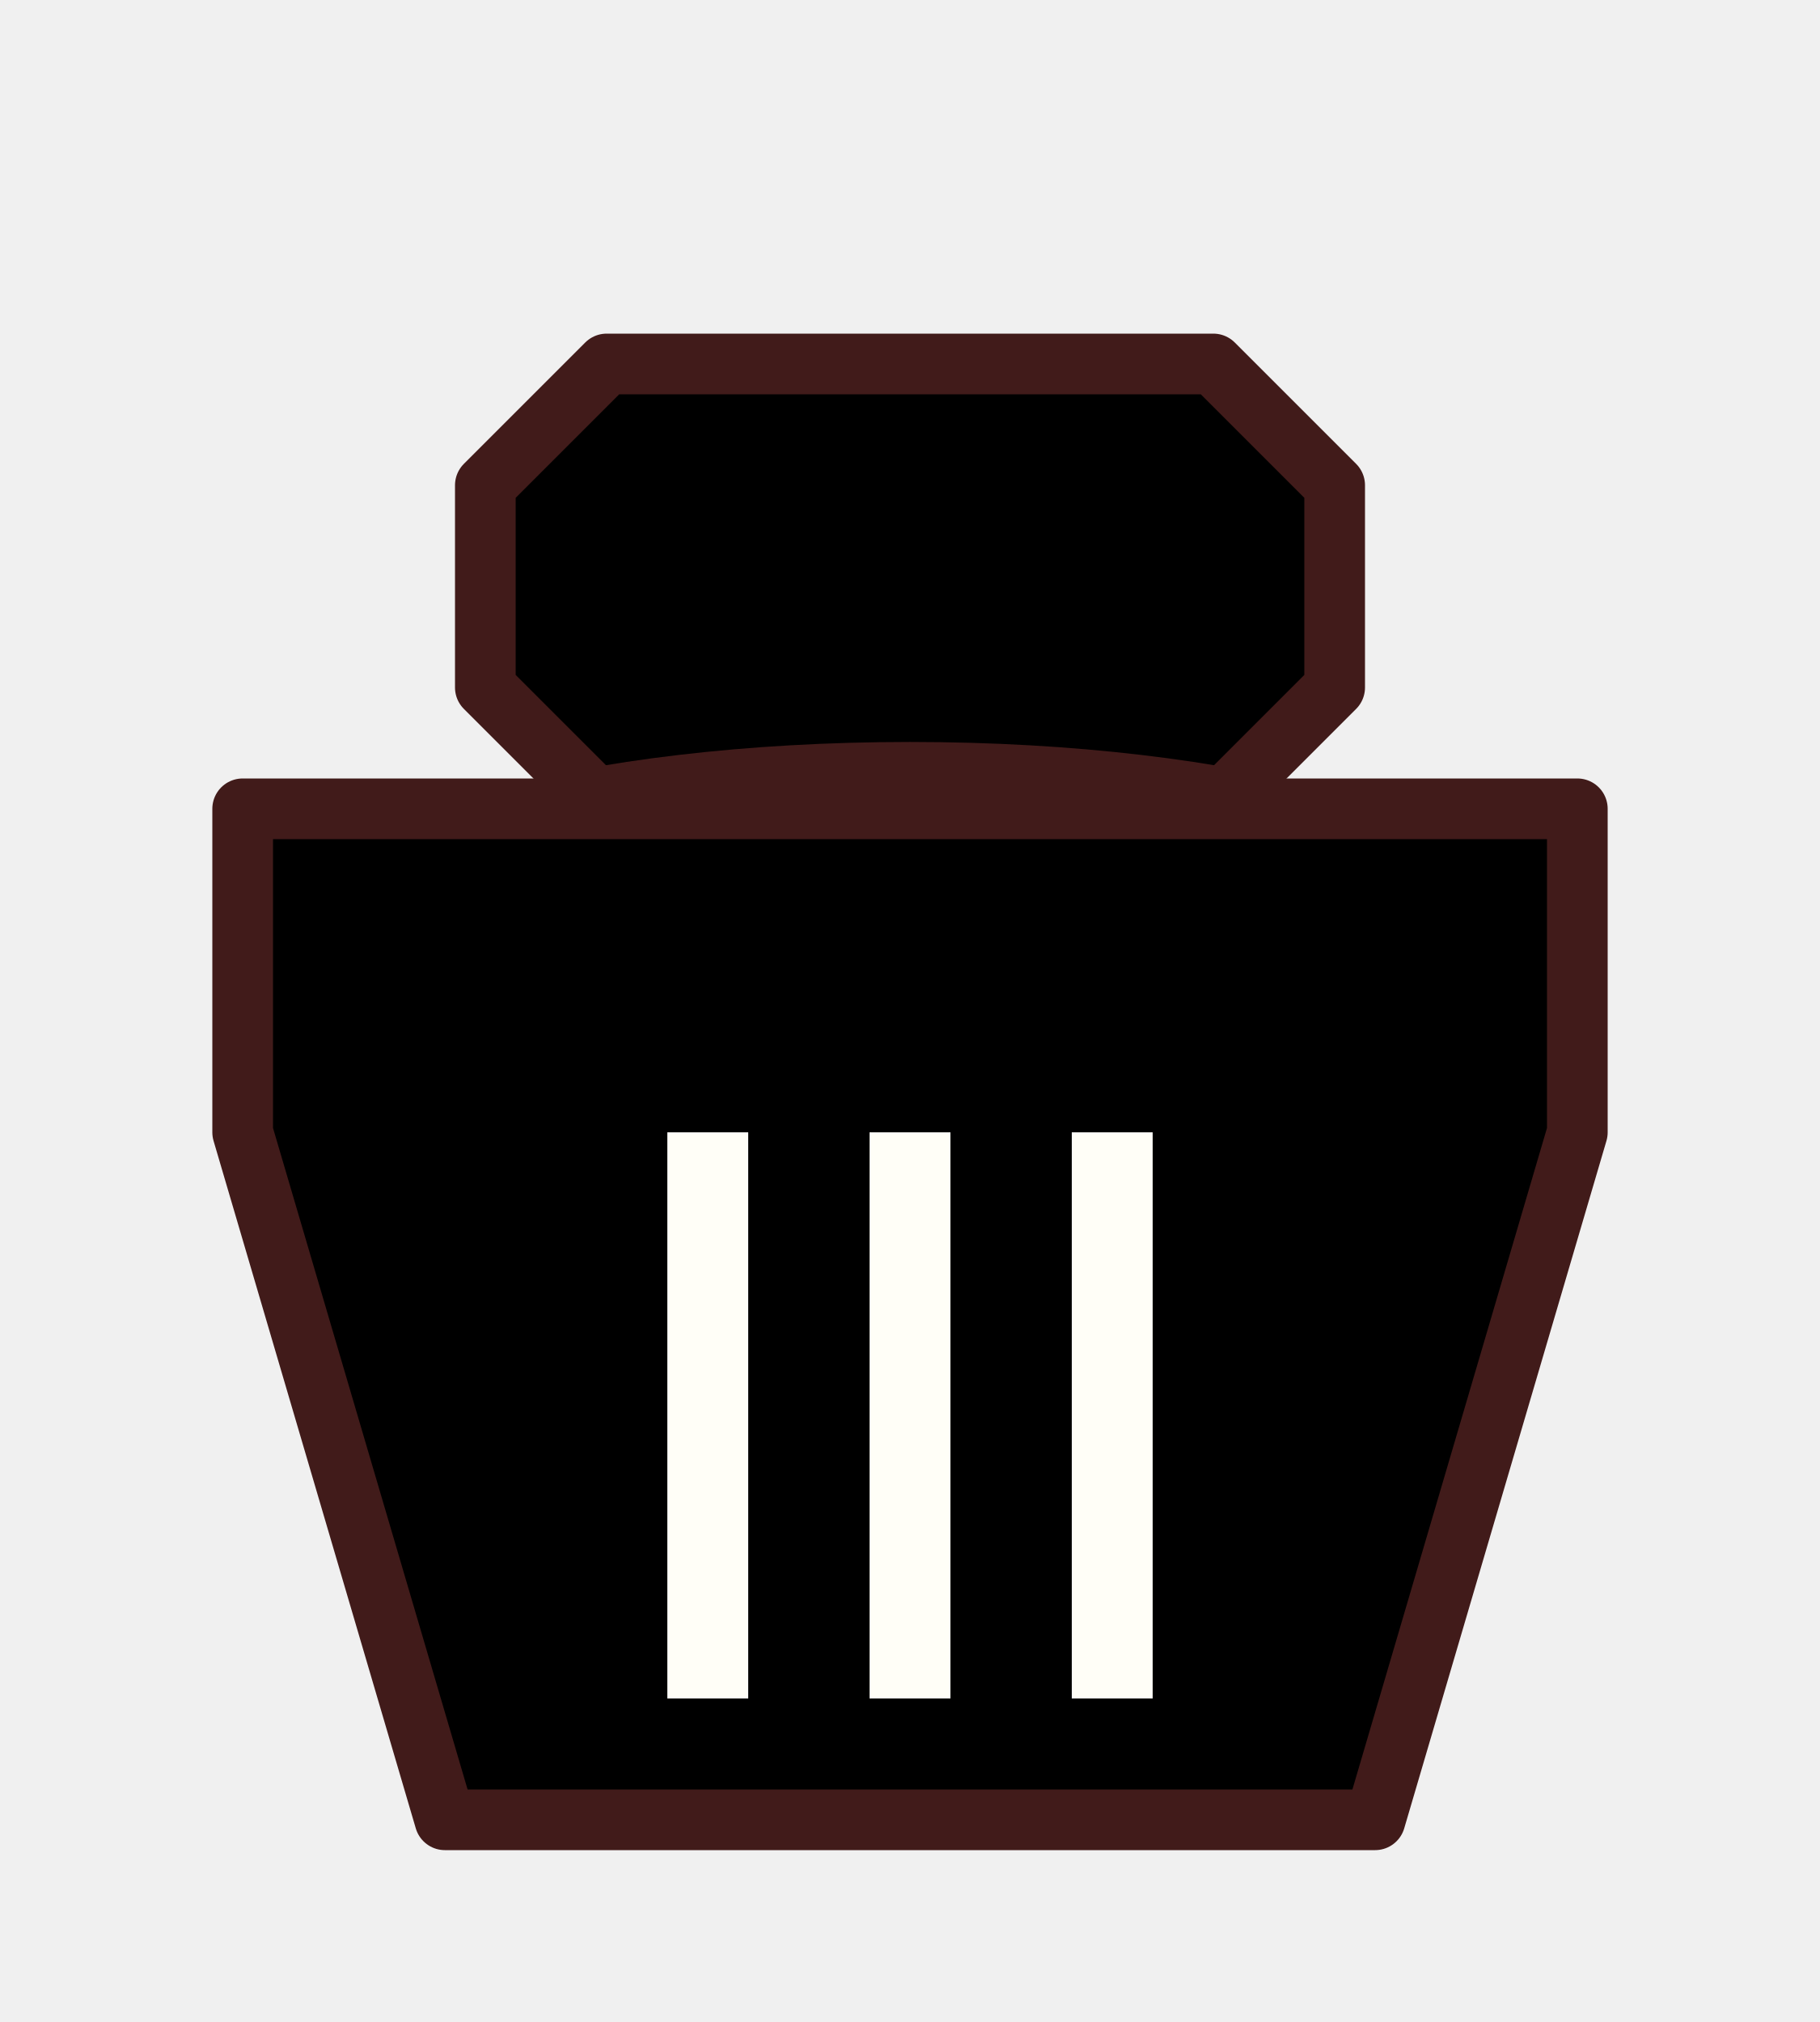
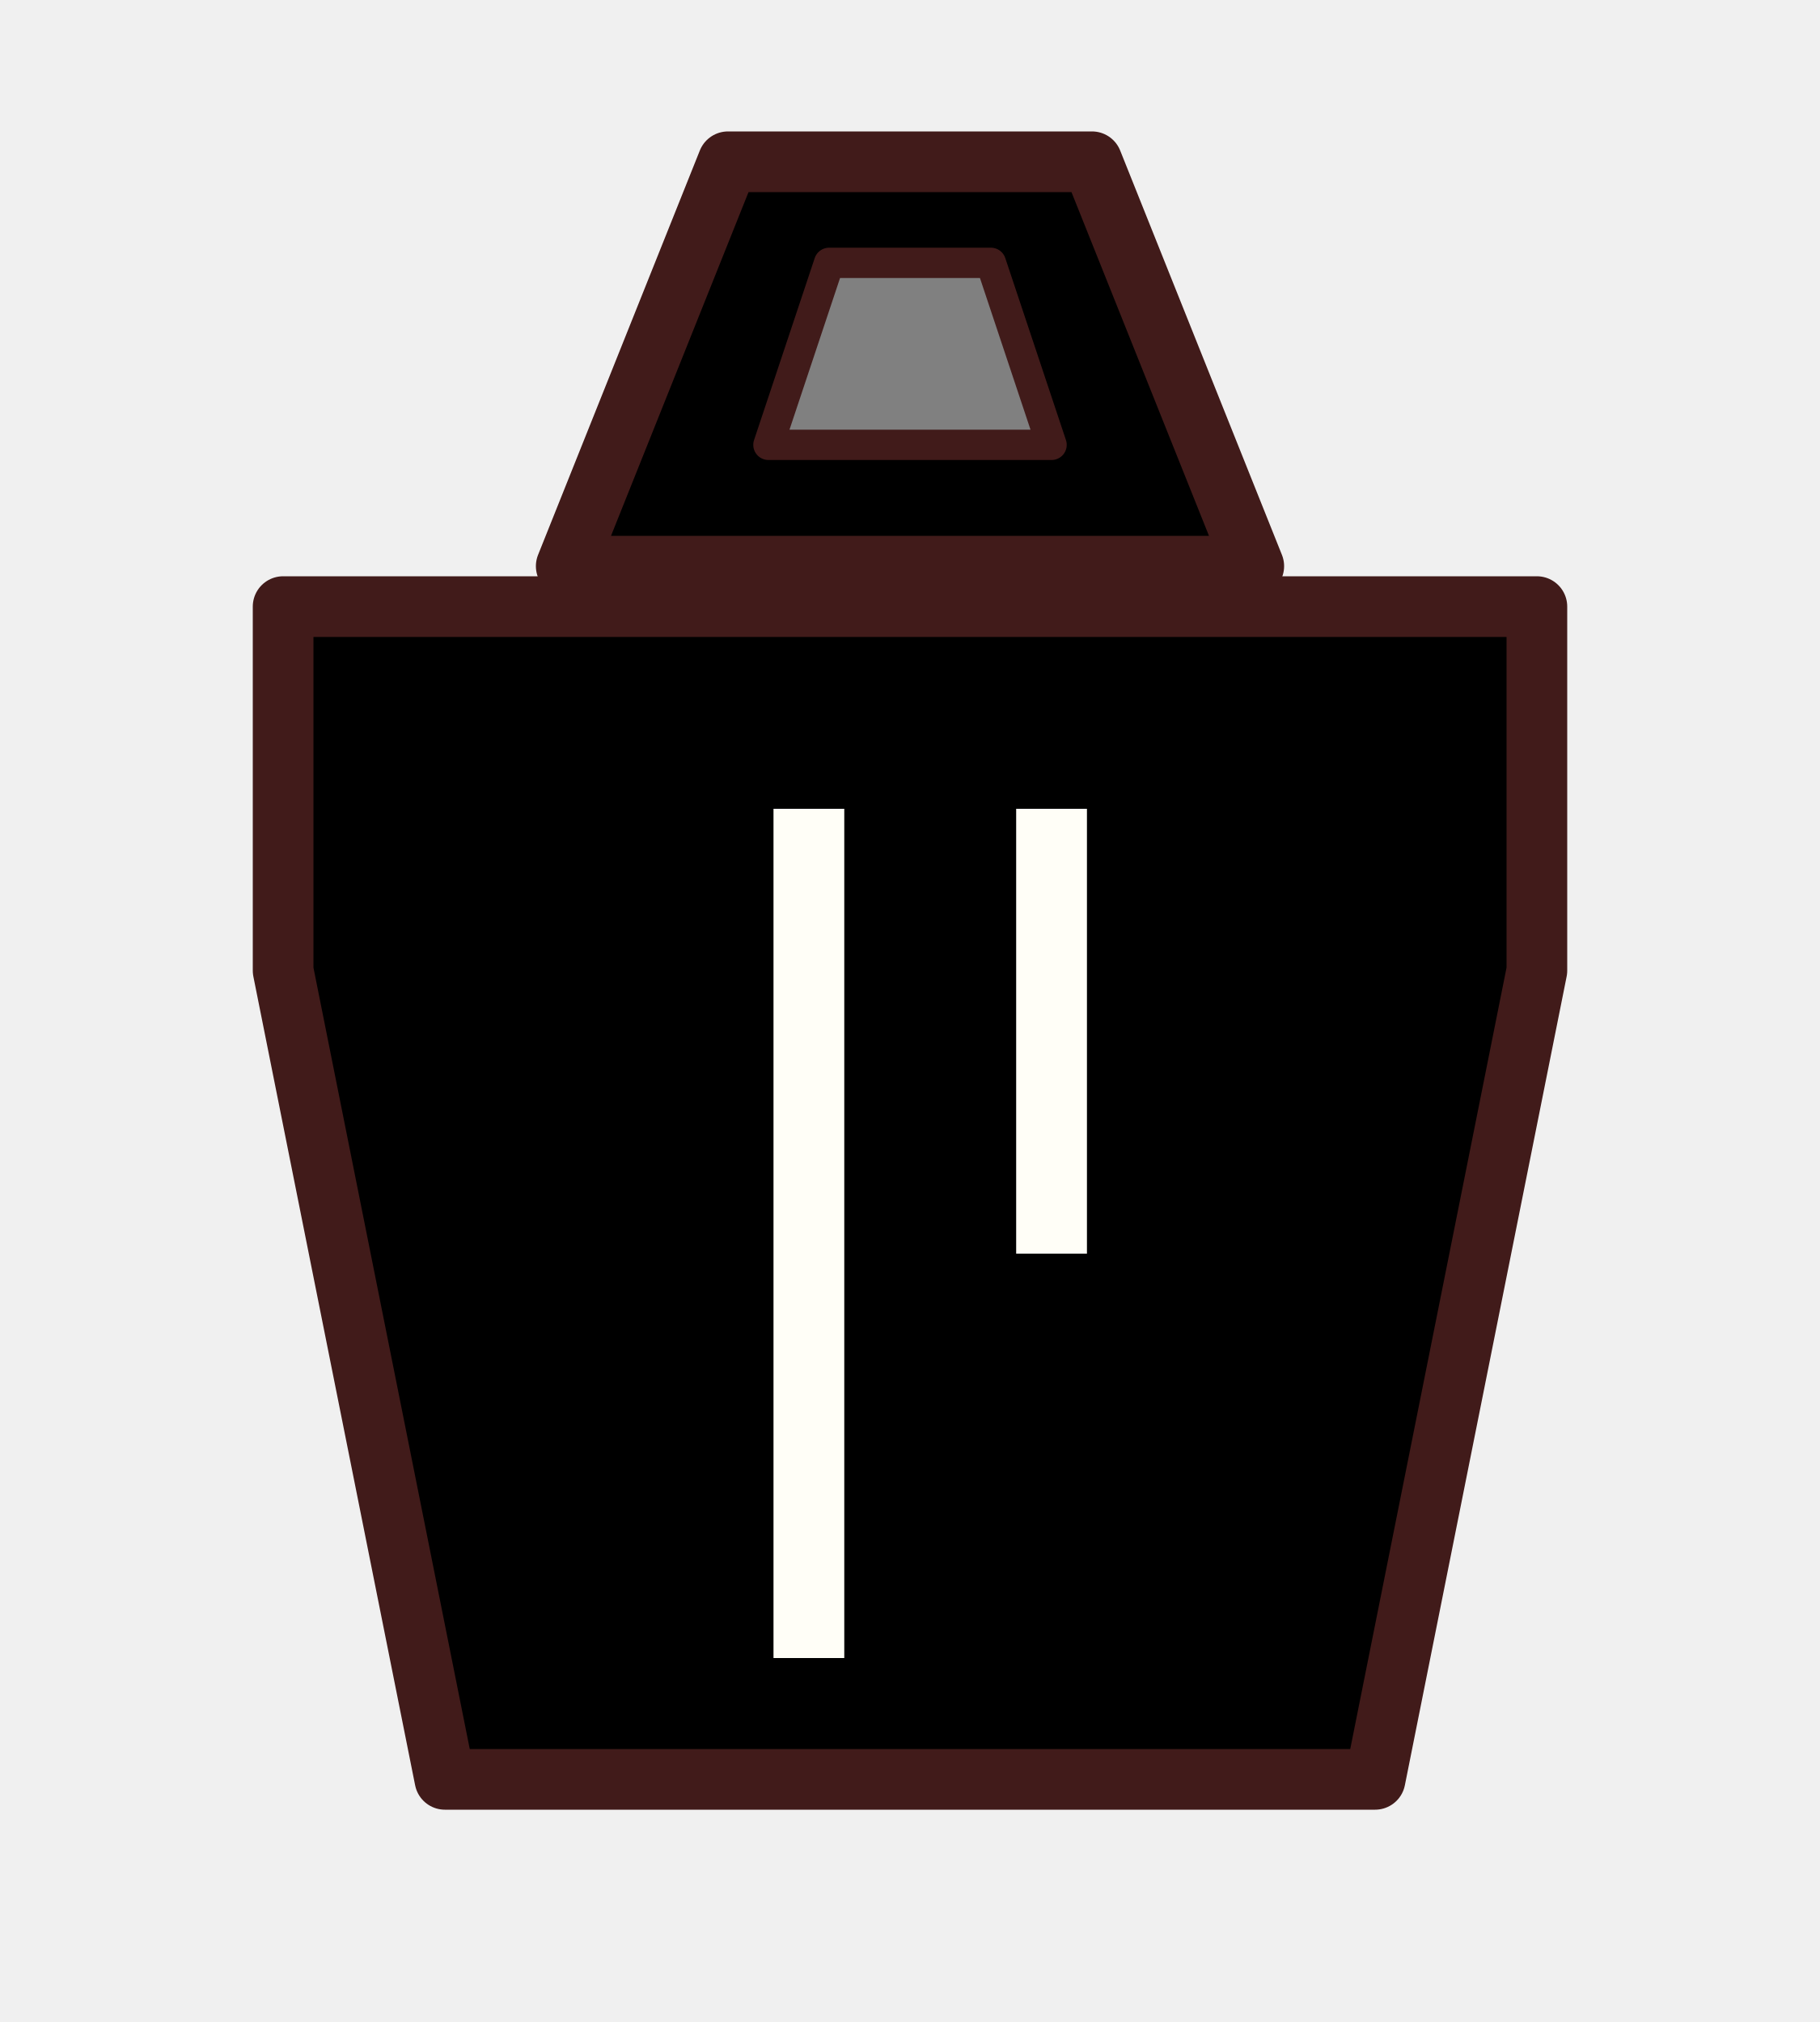
<svg xmlns="http://www.w3.org/2000/svg" viewBox="0 0 90 100">
-   <path d="M 30,18 L 24,24 L 24,34 L 30,40 L 60,40 L 66,34 L 66,24 L 60,18 Z" fill="#000000" stroke="#411b1a" stroke-width="3" stroke-linejoin="round" stroke-linecap="round" />
-   <path d="M 16,46 A 18,5 0 0 1 74,46 L 74,52 L 16,52 Z" fill="#ffffff" stroke="#411b1a" stroke-width="2.5" stroke-linejoin="round" stroke-linecap="round" />
-   <path d="M 22,90 L 12,56 L 12,40 L 78,40 L 78,56 L 68,90 Z" fill="#000000" stroke="#411b1a" stroke-width="3" stroke-linejoin="round" stroke-linecap="round" />
-   <line x1="35" y1="56" x2="35" y2="84" stroke="#fffef7" stroke-width="4" stroke-linecap="butt" />
-   <line x1="45" y1="56" x2="45" y2="84" stroke="#fffef7" stroke-width="4" stroke-linecap="butt" />
-   <line x1="55" y1="56" x2="55" y2="84" stroke="#fffef7" stroke-width="4" stroke-linecap="butt" />
+   <path d="M 36,8 L 28,28 L 62,28 L 54,8 Z" fill="#000000" stroke="#411b1a" stroke-width="3" stroke-linejoin="round" stroke-linecap="round" />
+   <path d="M 41,13 L 38,22 L 52,22 L 49,13 Z" fill="#808080" stroke="#411b1a" stroke-width="1.5" stroke-linejoin="round" />
+   <path d="M 22,88 L 14,48 L 14,30 L 76,30 L 76,48 L 68,88 Z" fill="#000000" stroke="#411b1a" stroke-width="3" stroke-linejoin="round" stroke-linecap="round" />
+   <line x1="40" y1="40" x2="40" y2="82" stroke="#fffef7" stroke-width="3.5" stroke-linecap="butt" />
+   <line x1="52" y1="40" x2="52" y2="62" stroke="#fffef7" stroke-width="3.5" stroke-linecap="butt" />
</svg>
